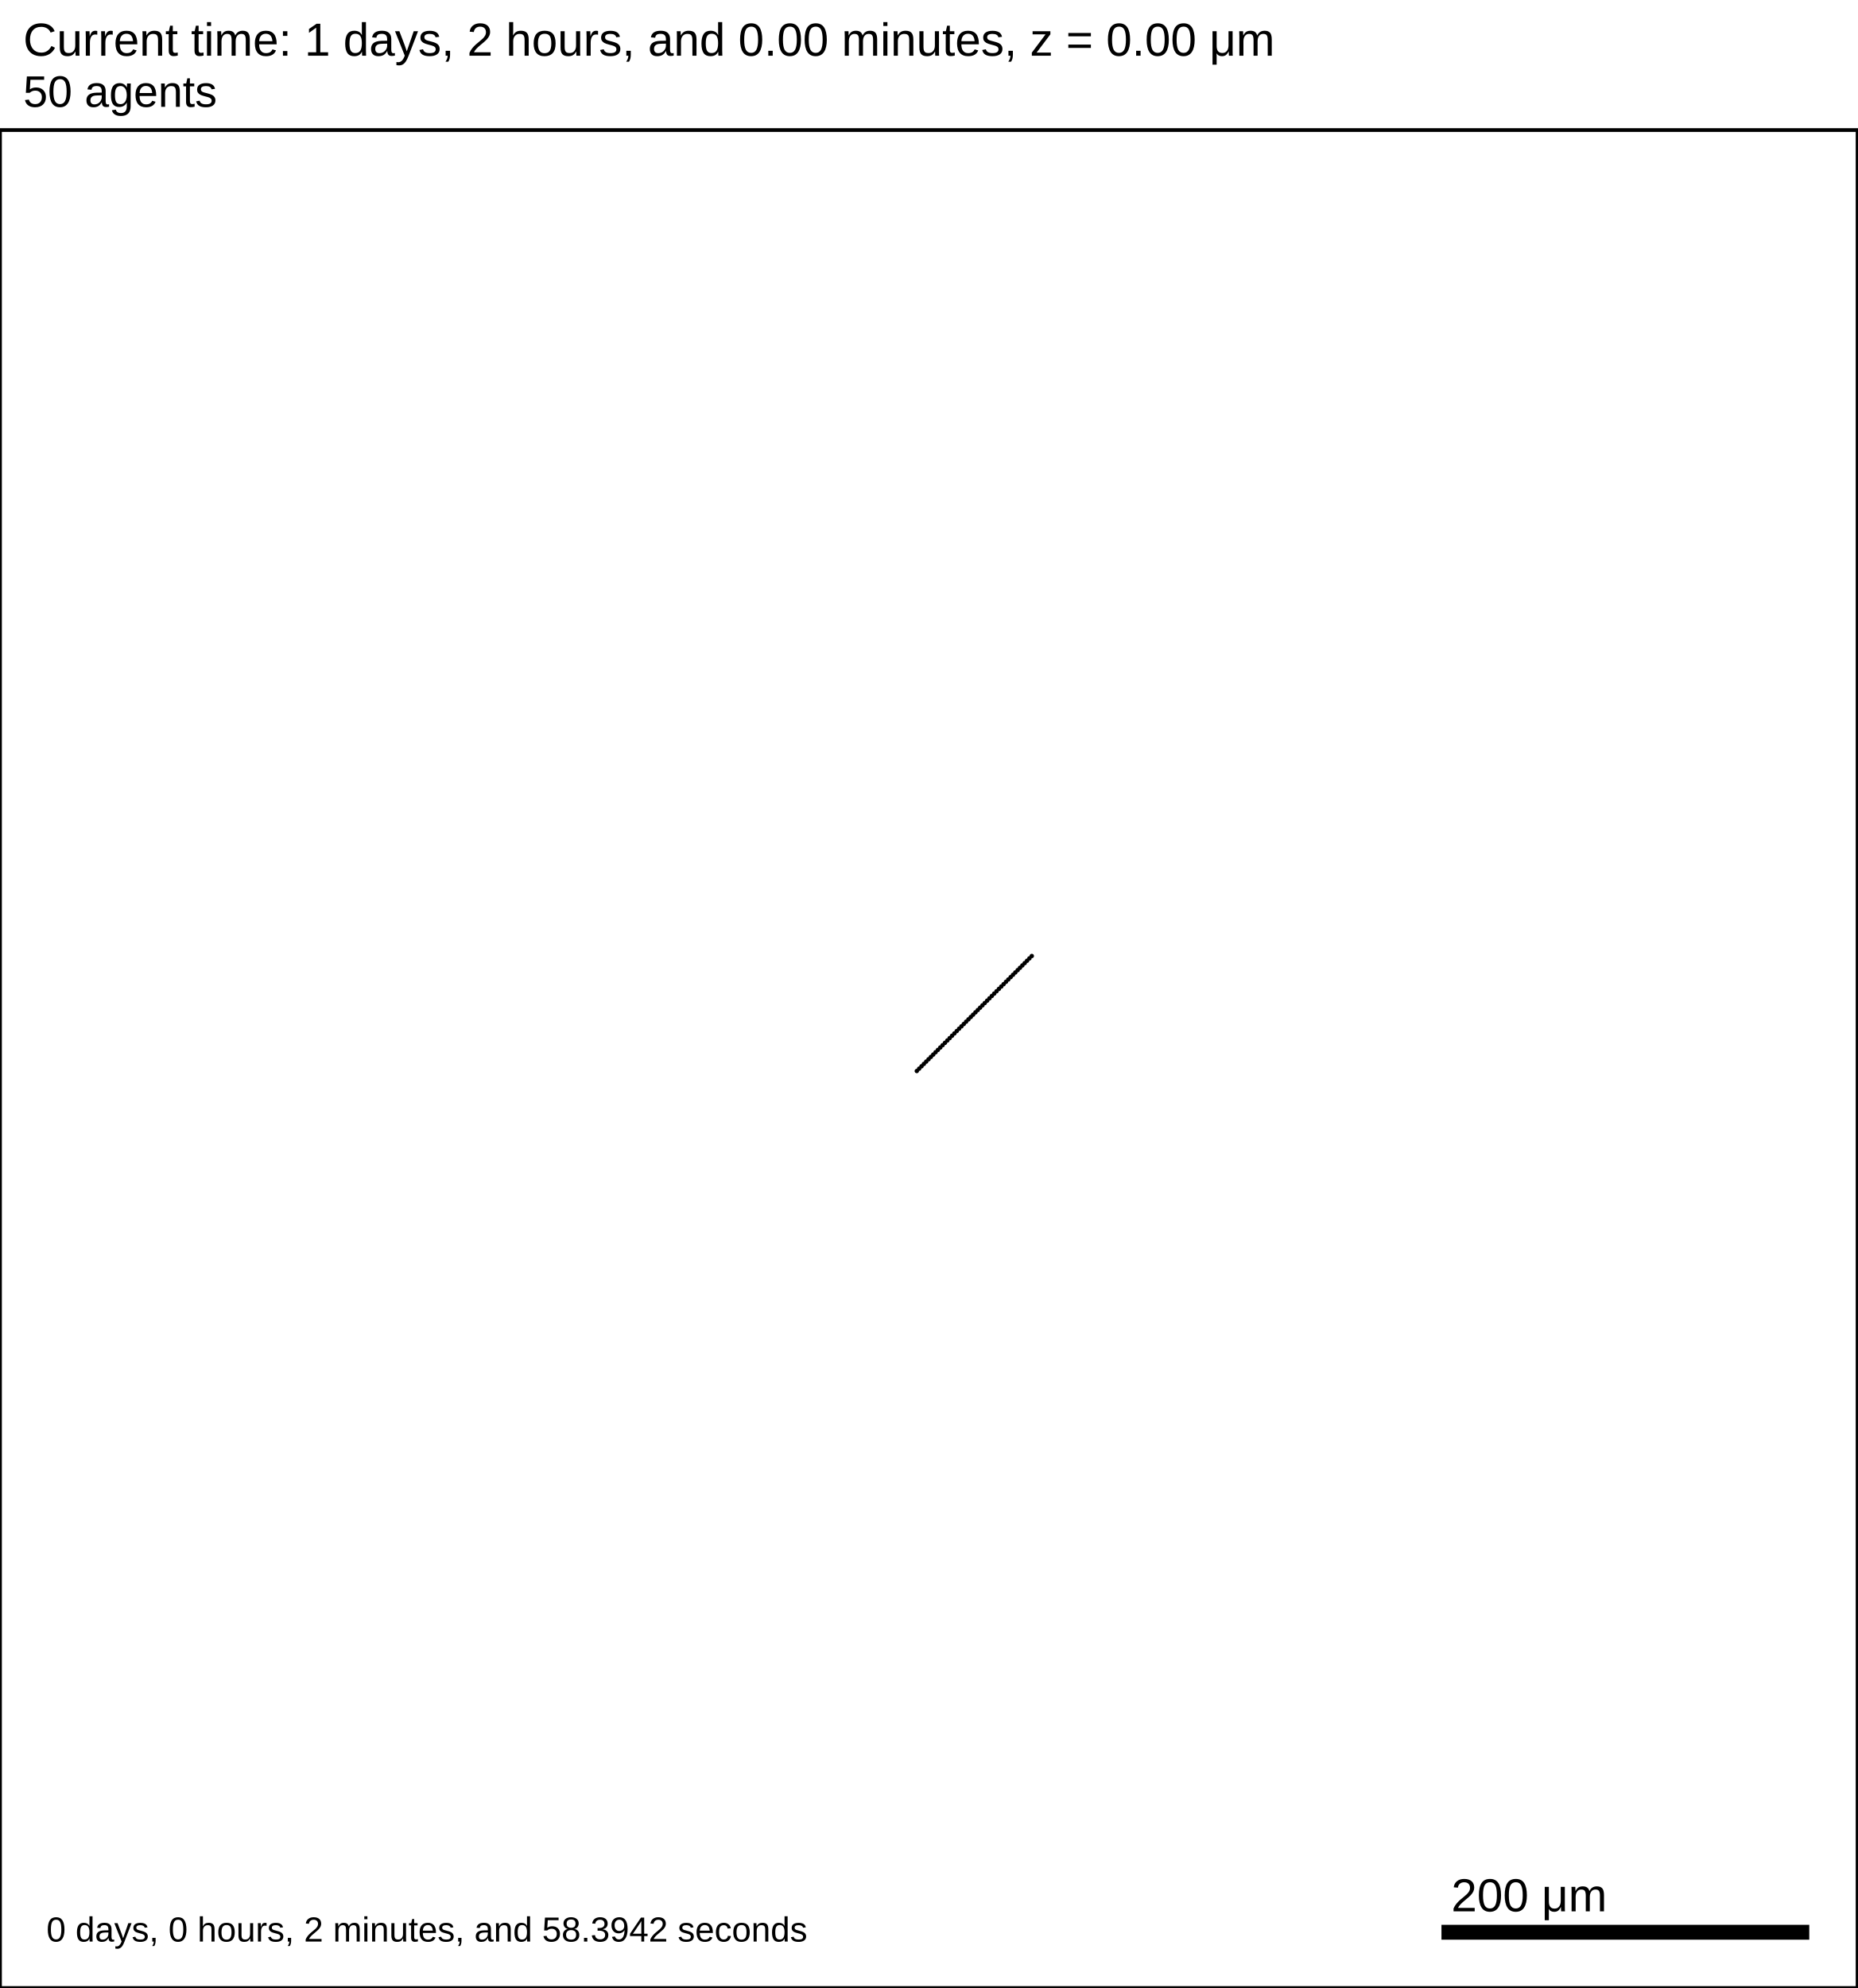
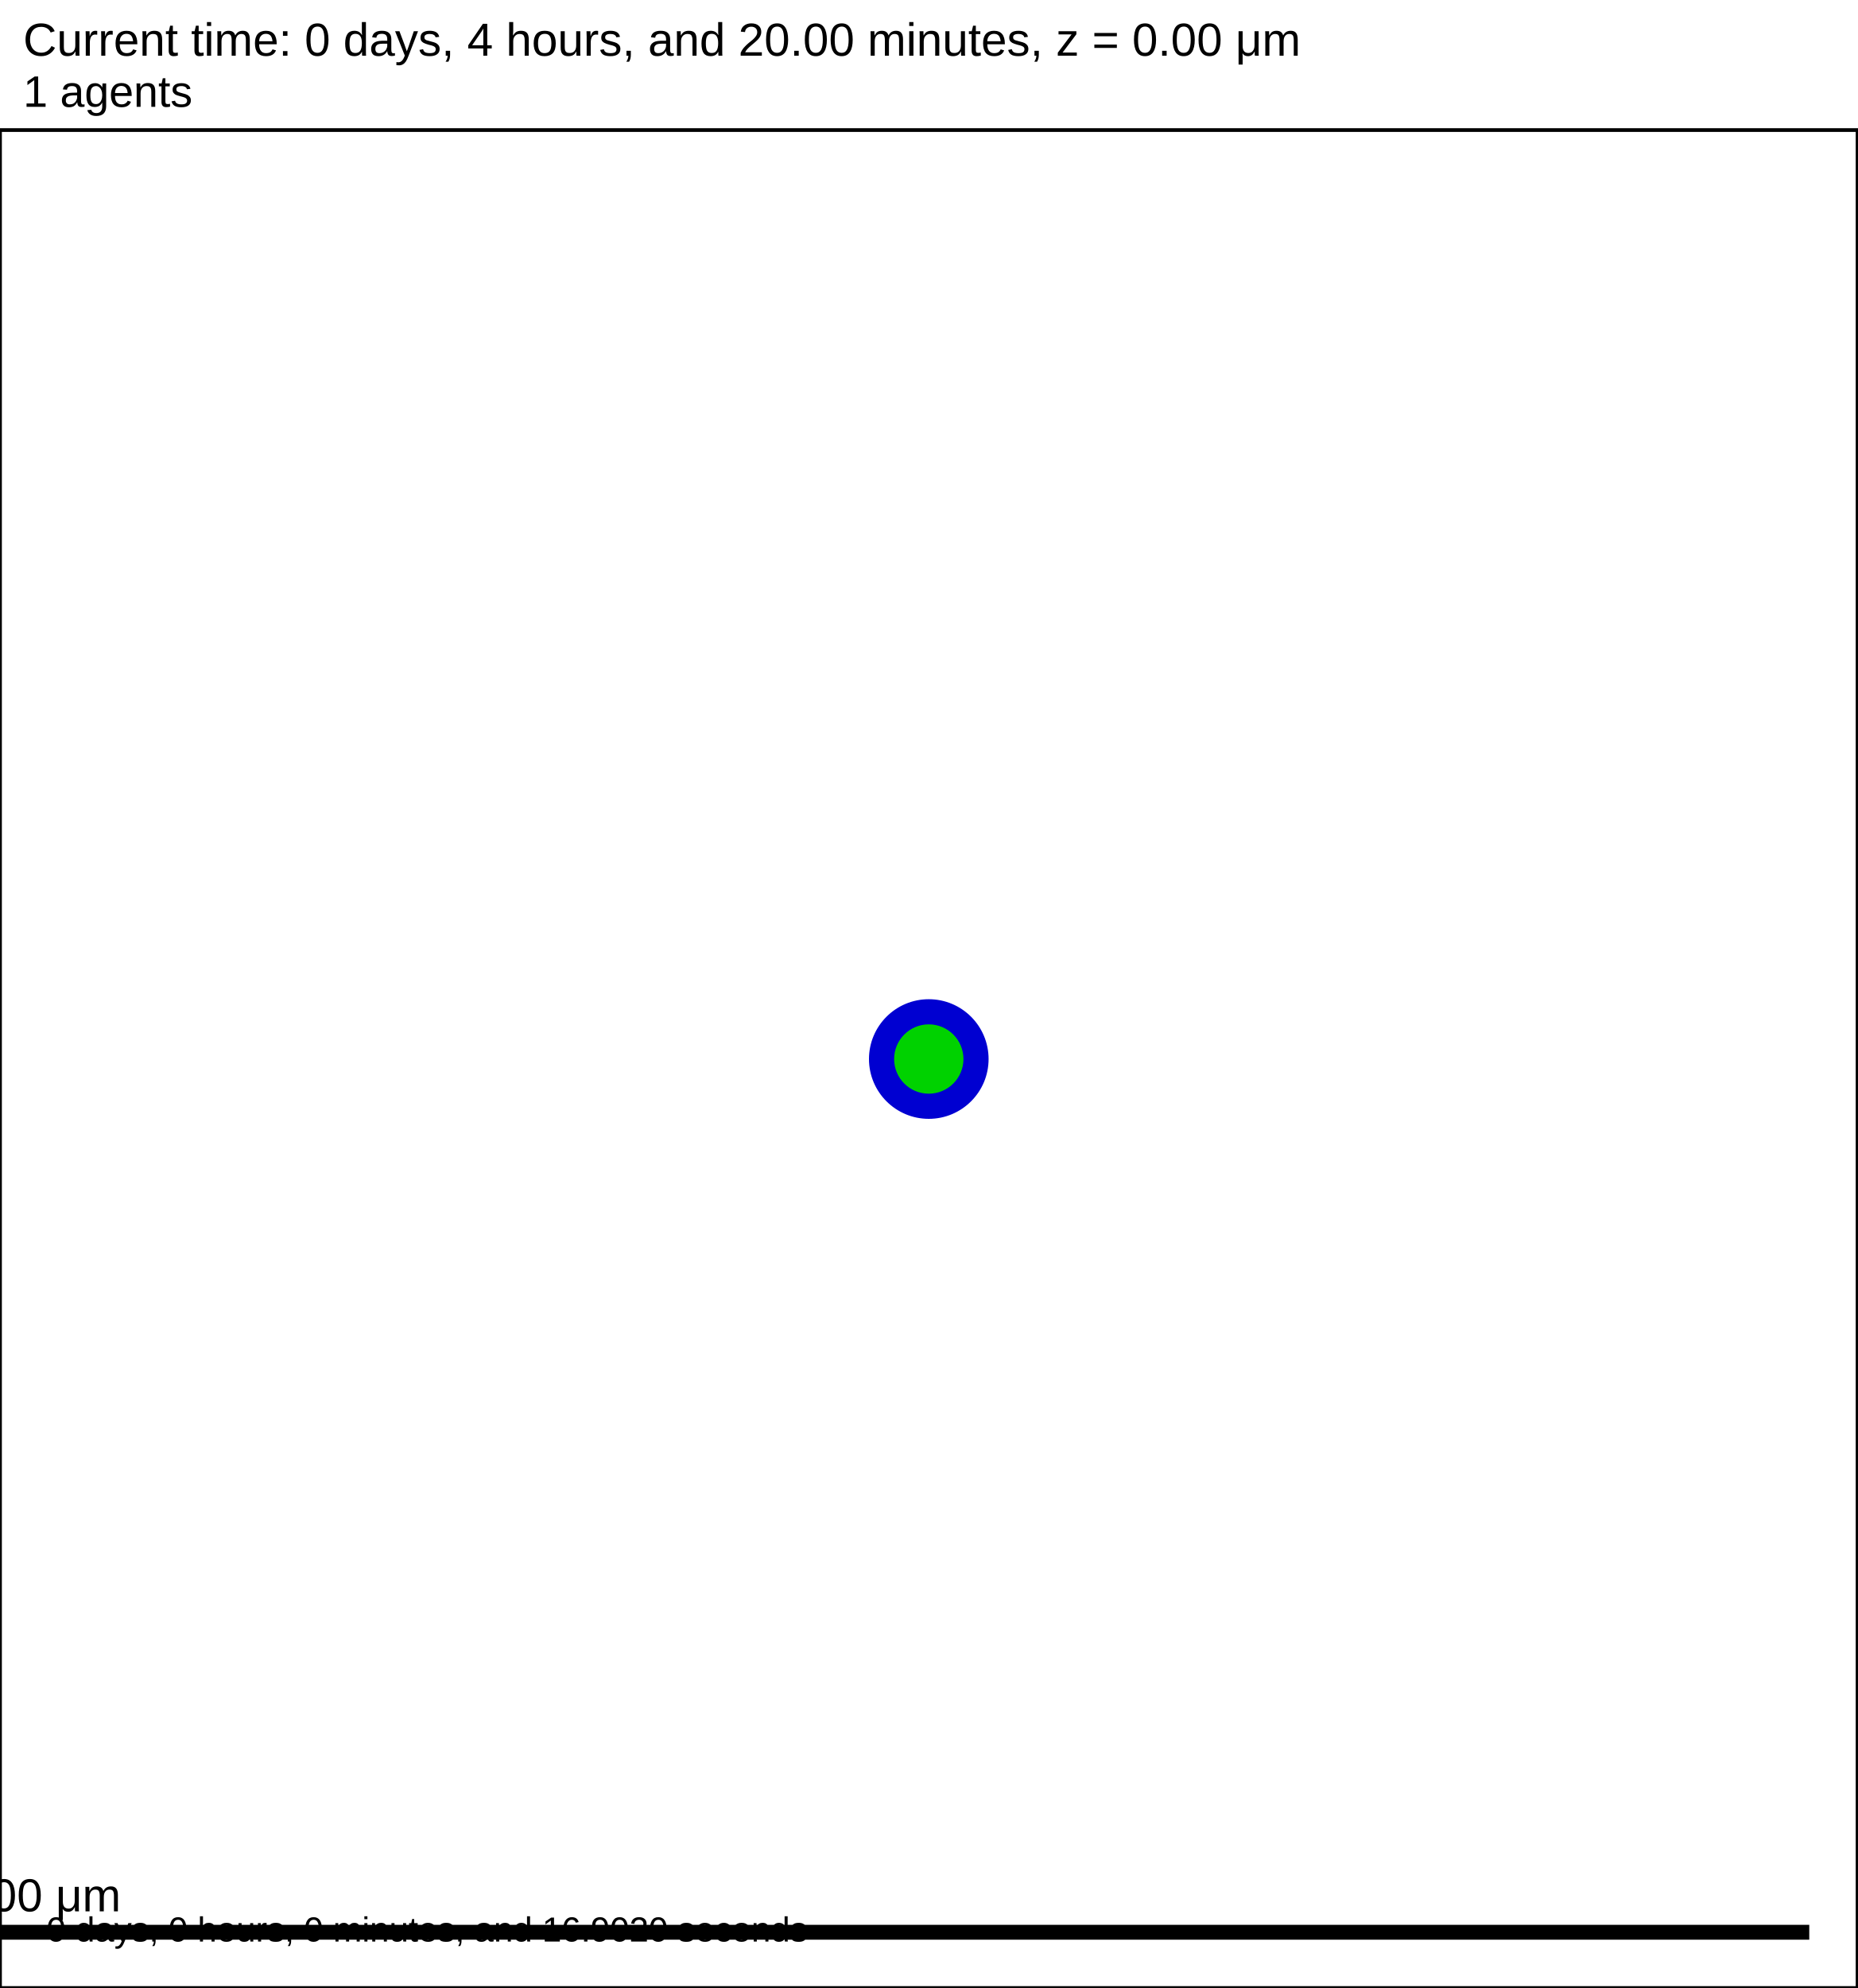
- <svg xmlns="http://www.w3.org/2000/svg" version="1.1" width="1000" height="1070" id="svg2">
-   <rect x="0" y="0" width="1000" height="1070" stroke-width="2" stroke="white" fill="white" />
-   <text x="12.5" y="30" font-family="Arial" font-size="25" fill="black">
-    Current time: 1 days, 2 hours, and 0.00 minutes, z = 0.00 μm
+ <svg xmlns="http://www.w3.org/2000/svg" version="1.1" width="200" height="214" id="svg2">
+   <rect x="0" y="0" width="200" height="214" stroke-width="0.4" stroke="white" fill="white" />
+   <text x="2.5" y="6" font-family="Arial" font-size="5" fill="black">
+    Current time: 0 days, 4 hours, and 20.00 minutes, z = 0.00 μm
  </text>
-   <text x="12.5" y="57.5" font-family="Arial" font-size="23.75" fill="black">
-    50 agents
+   <text x="2.5" y="11.5" font-family="Arial" font-size="4.75" fill="black">
+    1 agents
  </text>
-   <g id="tissue" transform="translate(0,1070) scale(1,-1)">
+   <g id="tissue" transform="translate(0,214) scale(1,-1)">
    <g id="ECM">
  </g>
    <g id="cells">
      <g id="cell0">
-         <circle cx="493.55" cy="493.55" r="0.942" stroke-width="0.5" stroke="rgb(0,0,0)" fill="rgb(0,0,0)" />
-         <circle cx="493.55" cy="493.55" r="0.566" stroke-width="0.5" stroke="rgb(0,0,0)" fill="rgb(0,0,0)" />
-       </g>
-       <g id="cell1">
-         <circle cx="494.818" cy="494.818" r="0.942" stroke-width="0.5" stroke="rgb(0,0,0)" fill="rgb(0,0,0)" />
-         <circle cx="494.818" cy="494.818" r="0.566" stroke-width="0.5" stroke="rgb(0,0,0)" fill="rgb(0,0,0)" />
-       </g>
-       <g id="cell2">
-         <circle cx="496.085" cy="496.085" r="0.942" stroke-width="0.5" stroke="rgb(0,0,0)" fill="rgb(0,0,0)" />
-         <circle cx="496.085" cy="496.085" r="0.566" stroke-width="0.5" stroke="rgb(0,0,0)" fill="rgb(0,0,0)" />
-       </g>
-       <g id="cell3">
-         <circle cx="497.352" cy="497.352" r="0.942" stroke-width="0.5" stroke="rgb(0,0,0)" fill="rgb(0,0,0)" />
-         <circle cx="497.352" cy="497.352" r="0.566" stroke-width="0.5" stroke="rgb(0,0,0)" fill="rgb(0,0,0)" />
-       </g>
-       <g id="cell4">
-         <circle cx="498.618" cy="498.618" r="0.942" stroke-width="0.5" stroke="rgb(0,0,0)" fill="rgb(0,0,0)" />
-         <circle cx="498.618" cy="498.618" r="0.566" stroke-width="0.5" stroke="rgb(0,0,0)" fill="rgb(0,0,0)" />
-       </g>
-       <g id="cell5">
-         <circle cx="499.884" cy="499.884" r="0.942" stroke-width="0.5" stroke="rgb(0,0,0)" fill="rgb(0,0,0)" />
-         <circle cx="499.884" cy="499.884" r="0.566" stroke-width="0.5" stroke="rgb(0,0,0)" fill="rgb(0,0,0)" />
-       </g>
-       <g id="cell6">
-         <circle cx="501.15" cy="501.15" r="0.942" stroke-width="0.5" stroke="rgb(0,0,0)" fill="rgb(0,0,0)" />
-         <circle cx="501.15" cy="501.15" r="0.566" stroke-width="0.5" stroke="rgb(0,0,0)" fill="rgb(0,0,0)" />
-       </g>
-       <g id="cell7">
-         <circle cx="502.415" cy="502.415" r="0.942" stroke-width="0.5" stroke="rgb(0,0,0)" fill="rgb(0,0,0)" />
-         <circle cx="502.415" cy="502.415" r="0.566" stroke-width="0.5" stroke="rgb(0,0,0)" fill="rgb(0,0,0)" />
-       </g>
-       <g id="cell8">
-         <circle cx="503.679" cy="503.679" r="0.942" stroke-width="0.5" stroke="rgb(0,0,0)" fill="rgb(0,0,0)" />
-         <circle cx="503.679" cy="503.679" r="0.566" stroke-width="0.5" stroke="rgb(0,0,0)" fill="rgb(0,0,0)" />
-       </g>
-       <g id="cell9">
-         <circle cx="504.943" cy="504.943" r="0.942" stroke-width="0.5" stroke="rgb(0,0,0)" fill="rgb(0,0,0)" />
-         <circle cx="504.943" cy="504.943" r="0.566" stroke-width="0.5" stroke="rgb(0,0,0)" fill="rgb(0,0,0)" />
-       </g>
-       <g id="cell10">
-         <circle cx="506.207" cy="506.207" r="0.942" stroke-width="0.5" stroke="rgb(0,0,0)" fill="rgb(0,0,0)" />
-         <circle cx="506.207" cy="506.207" r="0.566" stroke-width="0.5" stroke="rgb(0,0,0)" fill="rgb(0,0,0)" />
-       </g>
-       <g id="cell11">
-         <circle cx="507.47" cy="507.47" r="0.942" stroke-width="0.5" stroke="rgb(0,0,0)" fill="rgb(0,0,0)" />
-         <circle cx="507.47" cy="507.47" r="0.566" stroke-width="0.5" stroke="rgb(0,0,0)" fill="rgb(0,0,0)" />
-       </g>
-       <g id="cell12">
-         <circle cx="508.733" cy="508.733" r="0.942" stroke-width="0.5" stroke="rgb(0,0,0)" fill="rgb(0,0,0)" />
-         <circle cx="508.733" cy="508.733" r="0.566" stroke-width="0.5" stroke="rgb(0,0,0)" fill="rgb(0,0,0)" />
-       </g>
-       <g id="cell13">
-         <circle cx="509.996" cy="509.996" r="0.942" stroke-width="0.5" stroke="rgb(0,0,0)" fill="rgb(0,0,0)" />
-         <circle cx="509.996" cy="509.996" r="0.566" stroke-width="0.5" stroke="rgb(0,0,0)" fill="rgb(0,0,0)" />
-       </g>
-       <g id="cell14">
-         <circle cx="511.258" cy="511.258" r="0.942" stroke-width="0.5" stroke="rgb(0,0,0)" fill="rgb(0,0,0)" />
-         <circle cx="511.258" cy="511.258" r="0.566" stroke-width="0.5" stroke="rgb(0,0,0)" fill="rgb(0,0,0)" />
-       </g>
-       <g id="cell15">
-         <circle cx="512.52" cy="512.52" r="0.942" stroke-width="0.5" stroke="rgb(0,0,0)" fill="rgb(0,0,0)" />
-         <circle cx="512.52" cy="512.52" r="0.566" stroke-width="0.5" stroke="rgb(0,0,0)" fill="rgb(0,0,0)" />
-       </g>
-       <g id="cell16">
-         <circle cx="513.782" cy="513.782" r="0.942" stroke-width="0.5" stroke="rgb(0,0,0)" fill="rgb(0,0,0)" />
-         <circle cx="513.782" cy="513.782" r="0.566" stroke-width="0.5" stroke="rgb(0,0,0)" fill="rgb(0,0,0)" />
-       </g>
-       <g id="cell17">
-         <circle cx="515.043" cy="515.043" r="0.942" stroke-width="0.5" stroke="rgb(0,0,0)" fill="rgb(0,0,0)" />
-         <circle cx="515.043" cy="515.043" r="0.566" stroke-width="0.5" stroke="rgb(0,0,0)" fill="rgb(0,0,0)" />
-       </g>
-       <g id="cell18">
-         <circle cx="516.305" cy="516.305" r="0.942" stroke-width="0.5" stroke="rgb(0,0,0)" fill="rgb(0,0,0)" />
-         <circle cx="516.305" cy="516.305" r="0.566" stroke-width="0.5" stroke="rgb(0,0,0)" fill="rgb(0,0,0)" />
-       </g>
-       <g id="cell19">
-         <circle cx="517.566" cy="517.566" r="0.942" stroke-width="0.5" stroke="rgb(0,0,0)" fill="rgb(0,0,0)" />
-         <circle cx="517.566" cy="517.566" r="0.566" stroke-width="0.5" stroke="rgb(0,0,0)" fill="rgb(0,0,0)" />
-       </g>
-       <g id="cell20">
-         <circle cx="518.827" cy="518.827" r="0.942" stroke-width="0.5" stroke="rgb(0,0,0)" fill="rgb(0,0,0)" />
-         <circle cx="518.827" cy="518.827" r="0.566" stroke-width="0.5" stroke="rgb(0,0,0)" fill="rgb(0,0,0)" />
-       </g>
-       <g id="cell21">
-         <circle cx="520.088" cy="520.088" r="0.942" stroke-width="0.5" stroke="rgb(0,0,0)" fill="rgb(0,0,0)" />
-         <circle cx="520.088" cy="520.088" r="0.566" stroke-width="0.5" stroke="rgb(0,0,0)" fill="rgb(0,0,0)" />
-       </g>
-       <g id="cell22">
-         <circle cx="521.348" cy="521.348" r="0.942" stroke-width="0.5" stroke="rgb(0,0,0)" fill="rgb(0,0,0)" />
-         <circle cx="521.348" cy="521.348" r="0.566" stroke-width="0.5" stroke="rgb(0,0,0)" fill="rgb(0,0,0)" />
-       </g>
-       <g id="cell23">
-         <circle cx="522.609" cy="522.609" r="0.942" stroke-width="0.5" stroke="rgb(0,0,0)" fill="rgb(0,0,0)" />
-         <circle cx="522.609" cy="522.609" r="0.566" stroke-width="0.5" stroke="rgb(0,0,0)" fill="rgb(0,0,0)" />
-       </g>
-       <g id="cell24">
-         <circle cx="523.87" cy="523.87" r="0.942" stroke-width="0.5" stroke="rgb(0,0,0)" fill="rgb(0,0,0)" />
-         <circle cx="523.87" cy="523.87" r="0.566" stroke-width="0.5" stroke="rgb(0,0,0)" fill="rgb(0,0,0)" />
-       </g>
-       <g id="cell25">
-         <circle cx="525.13" cy="525.13" r="0.942" stroke-width="0.5" stroke="rgb(0,0,0)" fill="rgb(0,0,0)" />
-         <circle cx="525.13" cy="525.13" r="0.566" stroke-width="0.5" stroke="rgb(0,0,0)" fill="rgb(0,0,0)" />
-       </g>
-       <g id="cell26">
-         <circle cx="526.391" cy="526.391" r="0.942" stroke-width="0.5" stroke="rgb(0,0,0)" fill="rgb(0,0,0)" />
-         <circle cx="526.391" cy="526.391" r="0.566" stroke-width="0.5" stroke="rgb(0,0,0)" fill="rgb(0,0,0)" />
-       </g>
-       <g id="cell27">
-         <circle cx="527.652" cy="527.652" r="0.942" stroke-width="0.5" stroke="rgb(0,0,0)" fill="rgb(0,0,0)" />
-         <circle cx="527.652" cy="527.652" r="0.566" stroke-width="0.5" stroke="rgb(0,0,0)" fill="rgb(0,0,0)" />
-       </g>
-       <g id="cell28">
-         <circle cx="528.912" cy="528.912" r="0.942" stroke-width="0.5" stroke="rgb(0,0,0)" fill="rgb(0,0,0)" />
-         <circle cx="528.912" cy="528.912" r="0.566" stroke-width="0.5" stroke="rgb(0,0,0)" fill="rgb(0,0,0)" />
-       </g>
-       <g id="cell29">
-         <circle cx="530.173" cy="530.173" r="0.942" stroke-width="0.5" stroke="rgb(0,0,0)" fill="rgb(0,0,0)" />
-         <circle cx="530.173" cy="530.173" r="0.566" stroke-width="0.5" stroke="rgb(0,0,0)" fill="rgb(0,0,0)" />
-       </g>
-       <g id="cell30">
-         <circle cx="531.434" cy="531.434" r="0.942" stroke-width="0.5" stroke="rgb(0,0,0)" fill="rgb(0,0,0)" />
-         <circle cx="531.434" cy="531.434" r="0.566" stroke-width="0.5" stroke="rgb(0,0,0)" fill="rgb(0,0,0)" />
-       </g>
-       <g id="cell31">
-         <circle cx="532.695" cy="532.695" r="0.942" stroke-width="0.5" stroke="rgb(0,0,0)" fill="rgb(0,0,0)" />
-         <circle cx="532.695" cy="532.695" r="0.566" stroke-width="0.5" stroke="rgb(0,0,0)" fill="rgb(0,0,0)" />
-       </g>
-       <g id="cell32">
-         <circle cx="533.957" cy="533.957" r="0.942" stroke-width="0.5" stroke="rgb(0,0,0)" fill="rgb(0,0,0)" />
-         <circle cx="533.957" cy="533.957" r="0.566" stroke-width="0.5" stroke="rgb(0,0,0)" fill="rgb(0,0,0)" />
-       </g>
-       <g id="cell33">
-         <circle cx="535.218" cy="535.218" r="0.942" stroke-width="0.5" stroke="rgb(0,0,0)" fill="rgb(0,0,0)" />
-         <circle cx="535.218" cy="535.218" r="0.566" stroke-width="0.5" stroke="rgb(0,0,0)" fill="rgb(0,0,0)" />
-       </g>
-       <g id="cell34">
-         <circle cx="536.48" cy="536.48" r="0.942" stroke-width="0.5" stroke="rgb(0,0,0)" fill="rgb(0,0,0)" />
-         <circle cx="536.48" cy="536.48" r="0.566" stroke-width="0.5" stroke="rgb(0,0,0)" fill="rgb(0,0,0)" />
-       </g>
-       <g id="cell35">
-         <circle cx="537.742" cy="537.742" r="0.942" stroke-width="0.5" stroke="rgb(0,0,0)" fill="rgb(0,0,0)" />
-         <circle cx="537.742" cy="537.742" r="0.566" stroke-width="0.5" stroke="rgb(0,0,0)" fill="rgb(0,0,0)" />
-       </g>
-       <g id="cell36">
-         <circle cx="539.004" cy="539.004" r="0.942" stroke-width="0.5" stroke="rgb(0,0,0)" fill="rgb(0,0,0)" />
-         <circle cx="539.004" cy="539.004" r="0.566" stroke-width="0.5" stroke="rgb(0,0,0)" fill="rgb(0,0,0)" />
-       </g>
-       <g id="cell37">
-         <circle cx="540.267" cy="540.267" r="0.942" stroke-width="0.5" stroke="rgb(0,0,0)" fill="rgb(0,0,0)" />
-         <circle cx="540.267" cy="540.267" r="0.566" stroke-width="0.5" stroke="rgb(0,0,0)" fill="rgb(0,0,0)" />
-       </g>
-       <g id="cell38">
-         <circle cx="541.53" cy="541.53" r="0.942" stroke-width="0.5" stroke="rgb(0,0,0)" fill="rgb(0,0,0)" />
-         <circle cx="541.53" cy="541.53" r="0.566" stroke-width="0.5" stroke="rgb(0,0,0)" fill="rgb(0,0,0)" />
-       </g>
-       <g id="cell39">
-         <circle cx="542.793" cy="542.793" r="0.942" stroke-width="0.5" stroke="rgb(0,0,0)" fill="rgb(0,0,0)" />
-         <circle cx="542.793" cy="542.793" r="0.566" stroke-width="0.5" stroke="rgb(0,0,0)" fill="rgb(0,0,0)" />
-       </g>
-       <g id="cell40">
-         <circle cx="544.057" cy="544.057" r="0.942" stroke-width="0.5" stroke="rgb(0,0,0)" fill="rgb(0,0,0)" />
-         <circle cx="544.057" cy="544.057" r="0.566" stroke-width="0.5" stroke="rgb(0,0,0)" fill="rgb(0,0,0)" />
-       </g>
-       <g id="cell41">
-         <circle cx="545.321" cy="545.321" r="0.942" stroke-width="0.5" stroke="rgb(0,0,0)" fill="rgb(0,0,0)" />
-         <circle cx="545.321" cy="545.321" r="0.566" stroke-width="0.5" stroke="rgb(0,0,0)" fill="rgb(0,0,0)" />
-       </g>
-       <g id="cell42">
-         <circle cx="546.585" cy="546.585" r="0.942" stroke-width="0.5" stroke="rgb(0,0,0)" fill="rgb(0,0,0)" />
-         <circle cx="546.585" cy="546.585" r="0.566" stroke-width="0.5" stroke="rgb(0,0,0)" fill="rgb(0,0,0)" />
-       </g>
-       <g id="cell43">
-         <circle cx="547.85" cy="547.85" r="0.942" stroke-width="0.5" stroke="rgb(0,0,0)" fill="rgb(0,0,0)" />
-         <circle cx="547.85" cy="547.85" r="0.566" stroke-width="0.5" stroke="rgb(0,0,0)" fill="rgb(0,0,0)" />
-       </g>
-       <g id="cell44">
-         <circle cx="549.116" cy="549.116" r="0.942" stroke-width="0.5" stroke="rgb(0,0,0)" fill="rgb(0,0,0)" />
-         <circle cx="549.116" cy="549.116" r="0.566" stroke-width="0.5" stroke="rgb(0,0,0)" fill="rgb(0,0,0)" />
-       </g>
-       <g id="cell45">
-         <circle cx="550.382" cy="550.382" r="0.942" stroke-width="0.5" stroke="rgb(0,0,0)" fill="rgb(0,0,0)" />
-         <circle cx="550.382" cy="550.382" r="0.566" stroke-width="0.5" stroke="rgb(0,0,0)" fill="rgb(0,0,0)" />
-       </g>
-       <g id="cell46">
-         <circle cx="551.648" cy="551.648" r="0.942" stroke-width="0.5" stroke="rgb(0,0,0)" fill="rgb(0,0,0)" />
-         <circle cx="551.648" cy="551.648" r="0.566" stroke-width="0.5" stroke="rgb(0,0,0)" fill="rgb(0,0,0)" />
-       </g>
-       <g id="cell47">
-         <circle cx="552.915" cy="552.915" r="0.942" stroke-width="0.5" stroke="rgb(0,0,0)" fill="rgb(0,0,0)" />
-         <circle cx="552.915" cy="552.915" r="0.566" stroke-width="0.5" stroke="rgb(0,0,0)" fill="rgb(0,0,0)" />
-       </g>
-       <g id="cell48">
-         <circle cx="554.182" cy="554.182" r="0.942" stroke-width="0.5" stroke="rgb(0,0,0)" fill="rgb(0,0,0)" />
-         <circle cx="554.182" cy="554.182" r="0.566" stroke-width="0.5" stroke="rgb(0,0,0)" fill="rgb(0,0,0)" />
-       </g>
-       <g id="cell49">
-         <circle cx="555.45" cy="555.45" r="0.942" stroke-width="0.5" stroke="rgb(0,0,0)" fill="rgb(0,0,0)" />
-         <circle cx="555.45" cy="555.45" r="0.566" stroke-width="0.5" stroke="rgb(0,0,0)" fill="rgb(0,0,0)" />
+         <circle cx="100" cy="100" r="6.189" stroke-width="0.5" stroke="rgb(0,0,209)" fill="rgb(0,0,209)" />
+         <circle cx="100" cy="100" r="3.482" stroke-width="0.5" stroke="rgb(0,210,0)" fill="rgb(0,210,0)" />
      </g>
    </g>
  </g>
-   <rect x="775" y="1035" width="200" height="10" stroke-width="2" stroke="rgb(255,255,255)" fill="rgb(0,0,0)" />
-   <text x="781.25" y="1028.75" font-family="Arial" font-size="25" fill="black">
+   <rect x="-5" y="207" width="200" height="2" stroke-width="0.4" stroke="rgb(255,255,255)" fill="rgb(0,0,0)" />
+   <text x="-3.75" y="205.75" font-family="Arial" font-size="5" fill="black">
   200 μm
  </text>
-   <text x="25" y="1045" font-family="Arial" font-size="18.75" fill="black">
-    0 days, 0 hours, 2 minutes, and 58.3942 seconds
+   <text x="5" y="209" font-family="Arial" font-size="3.75" fill="black">
+    0 days, 0 hours, 0 minutes, and 16.9020 seconds
  </text>
-   <rect x="0" y="70" width="1000" height="1000" stroke-width="2" stroke="rgb(0,0,0)" fill="none" />
+   <rect x="0" y="14" width="200" height="200" stroke-width="0.4" stroke="rgb(0,0,0)" fill="none" />
</svg>
